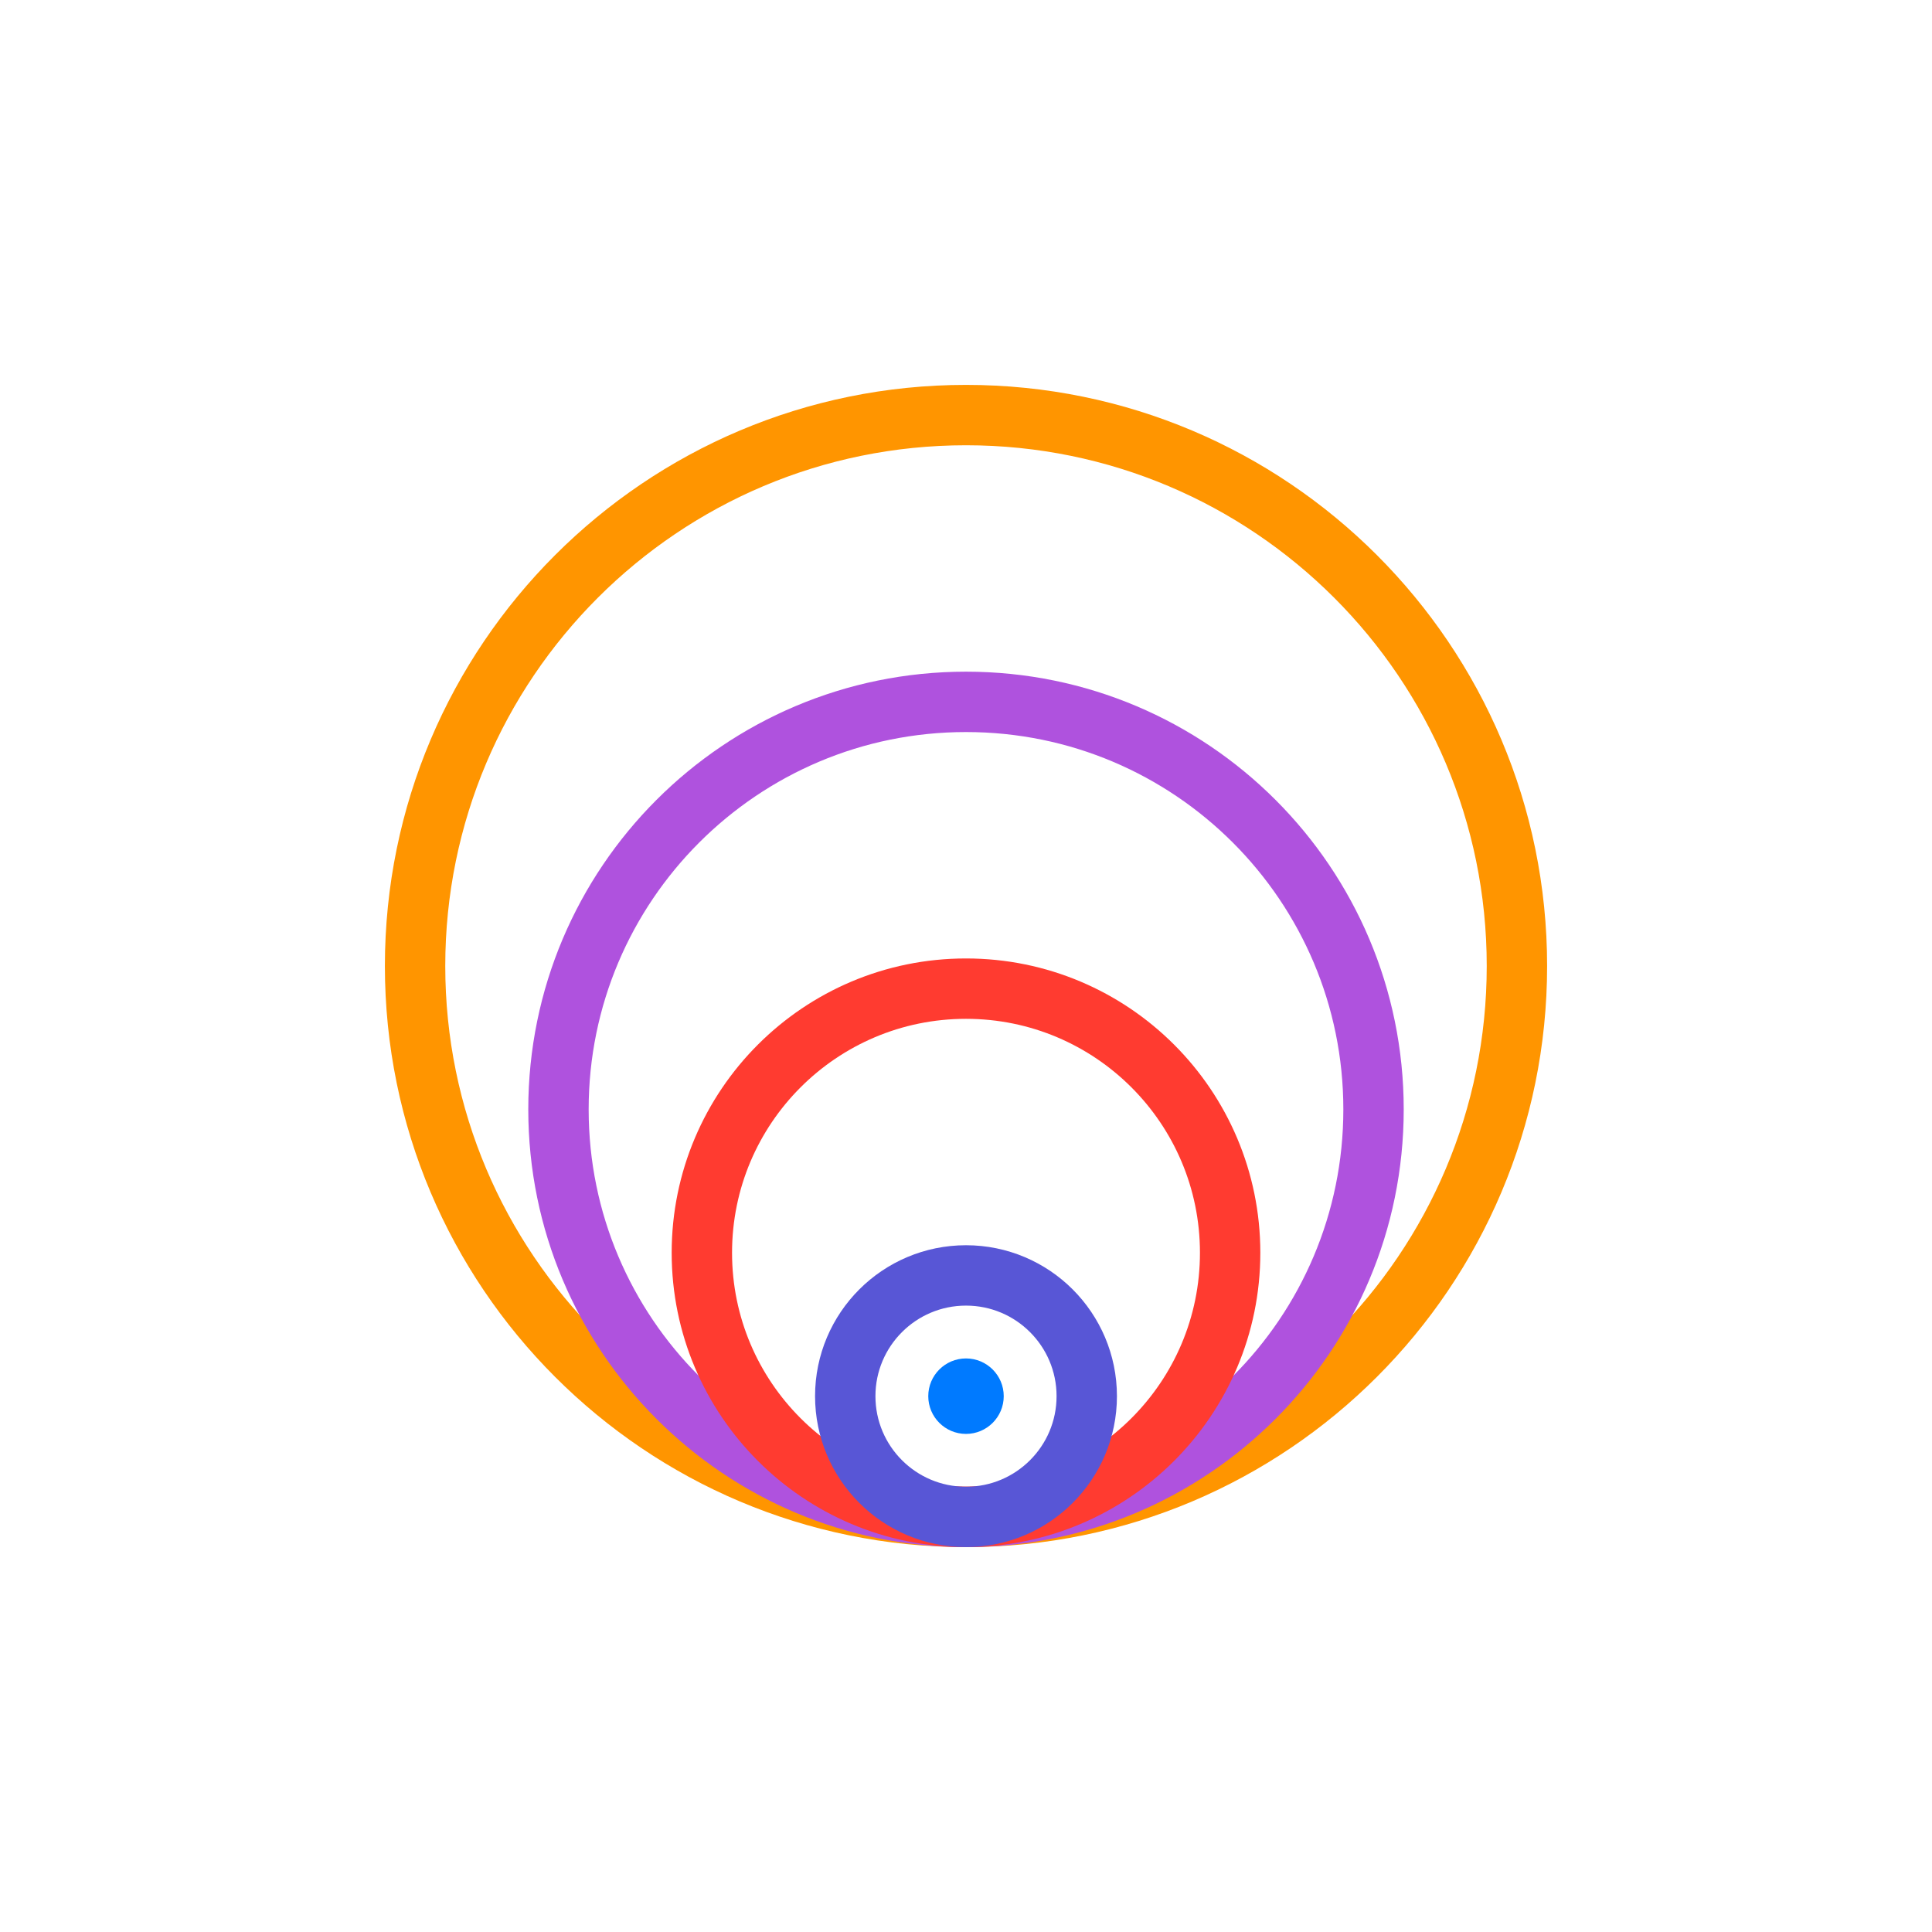
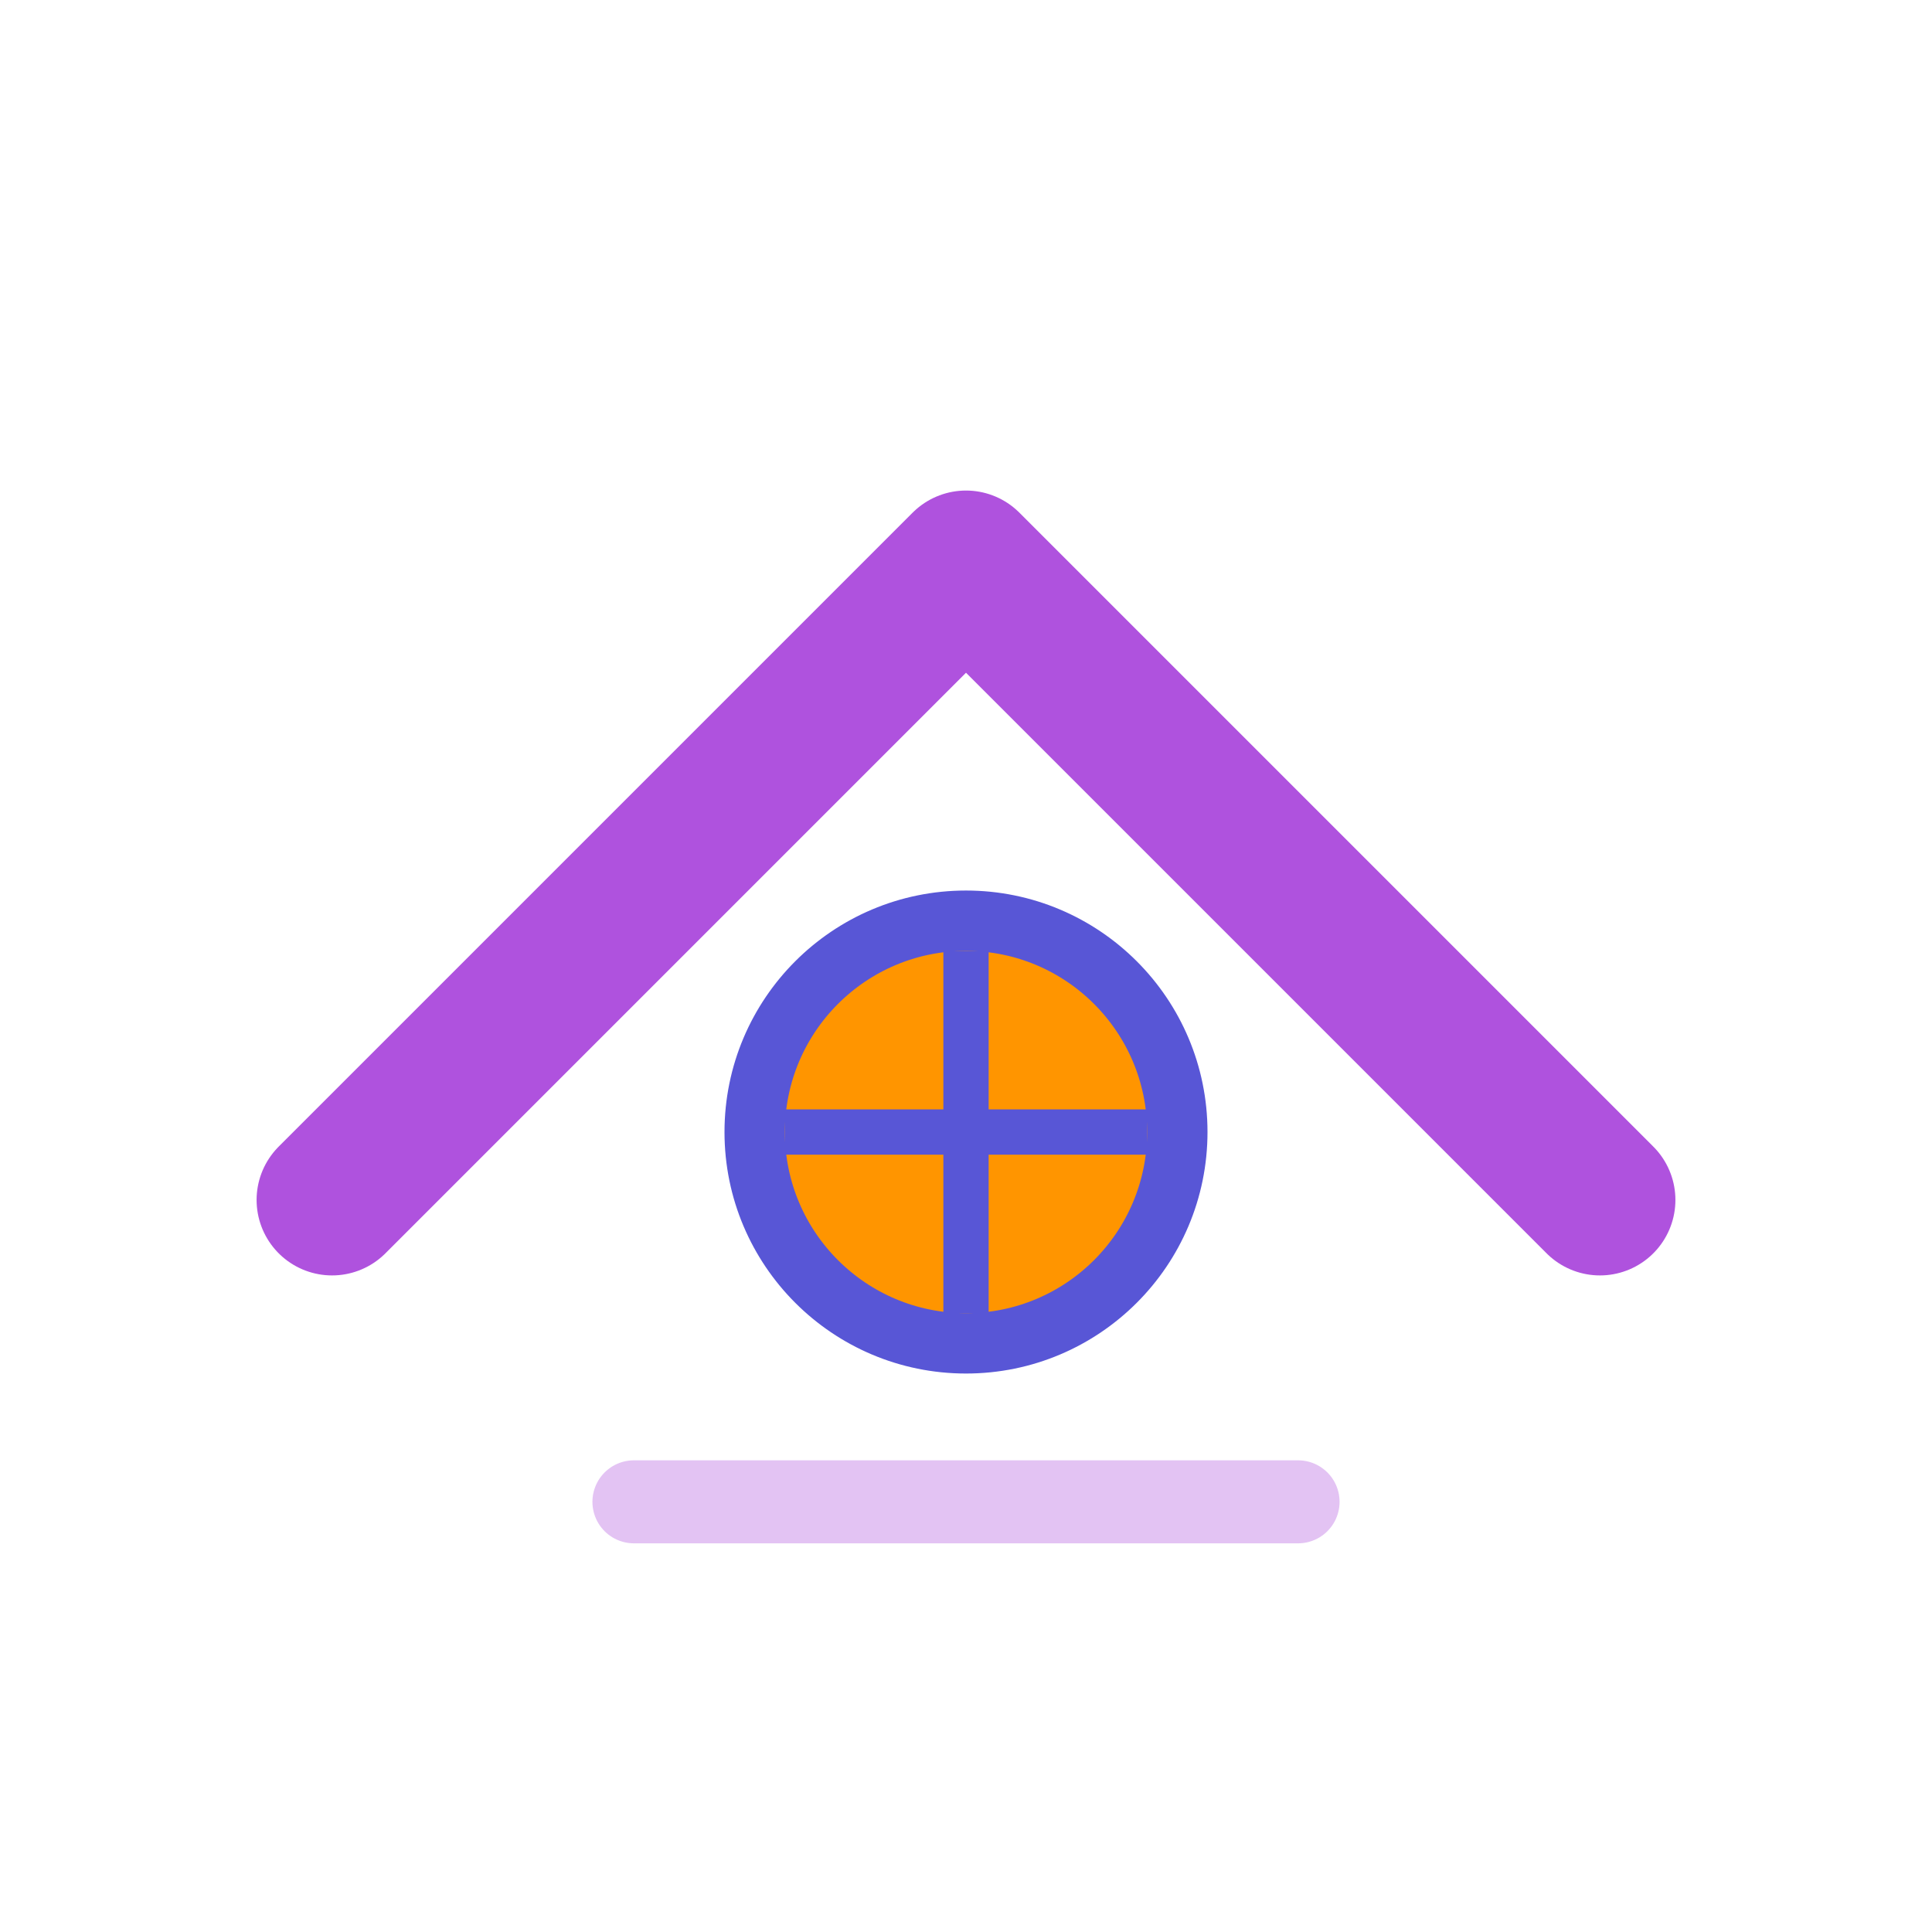
<svg xmlns="http://www.w3.org/2000/svg" viewBox="0 0 512 512">
  <rect width="512" height="512" fill="#ffffff" />
-   <g fill="none" stroke-width="16">
-     <circle cx="256" cy="256" r="146" stroke="#ff9500" />
-     <circle cx="256" cy="294" r="108" stroke="#af52de" />
-     <circle cx="256" cy="332" r="70" stroke="#ff3b30" />
-     <circle cx="256" cy="370" r="32" stroke="#5856d6" />
-   </g>
-   <circle cx="256" cy="370" r="10" fill="#007aff" />
+   <polyline points="88,318 256,150 424,318" fill="none" stroke="#af52de" stroke-width="40" stroke-linecap="round" stroke-linejoin="round" />
+   <circle cx="256" cy="300" r="56" fill="#ff9500" />
+   <circle cx="256" cy="300" r="56" fill="none" stroke="#5856d6" stroke-width="16" />
+   <path d="M256 252v96M208 300h96" stroke="#5856d6" stroke-width="12" />
+   <path d="M168 398h176" stroke="#af52de" stroke-width="22" stroke-linecap="round" opacity=".35" />
</svg>
